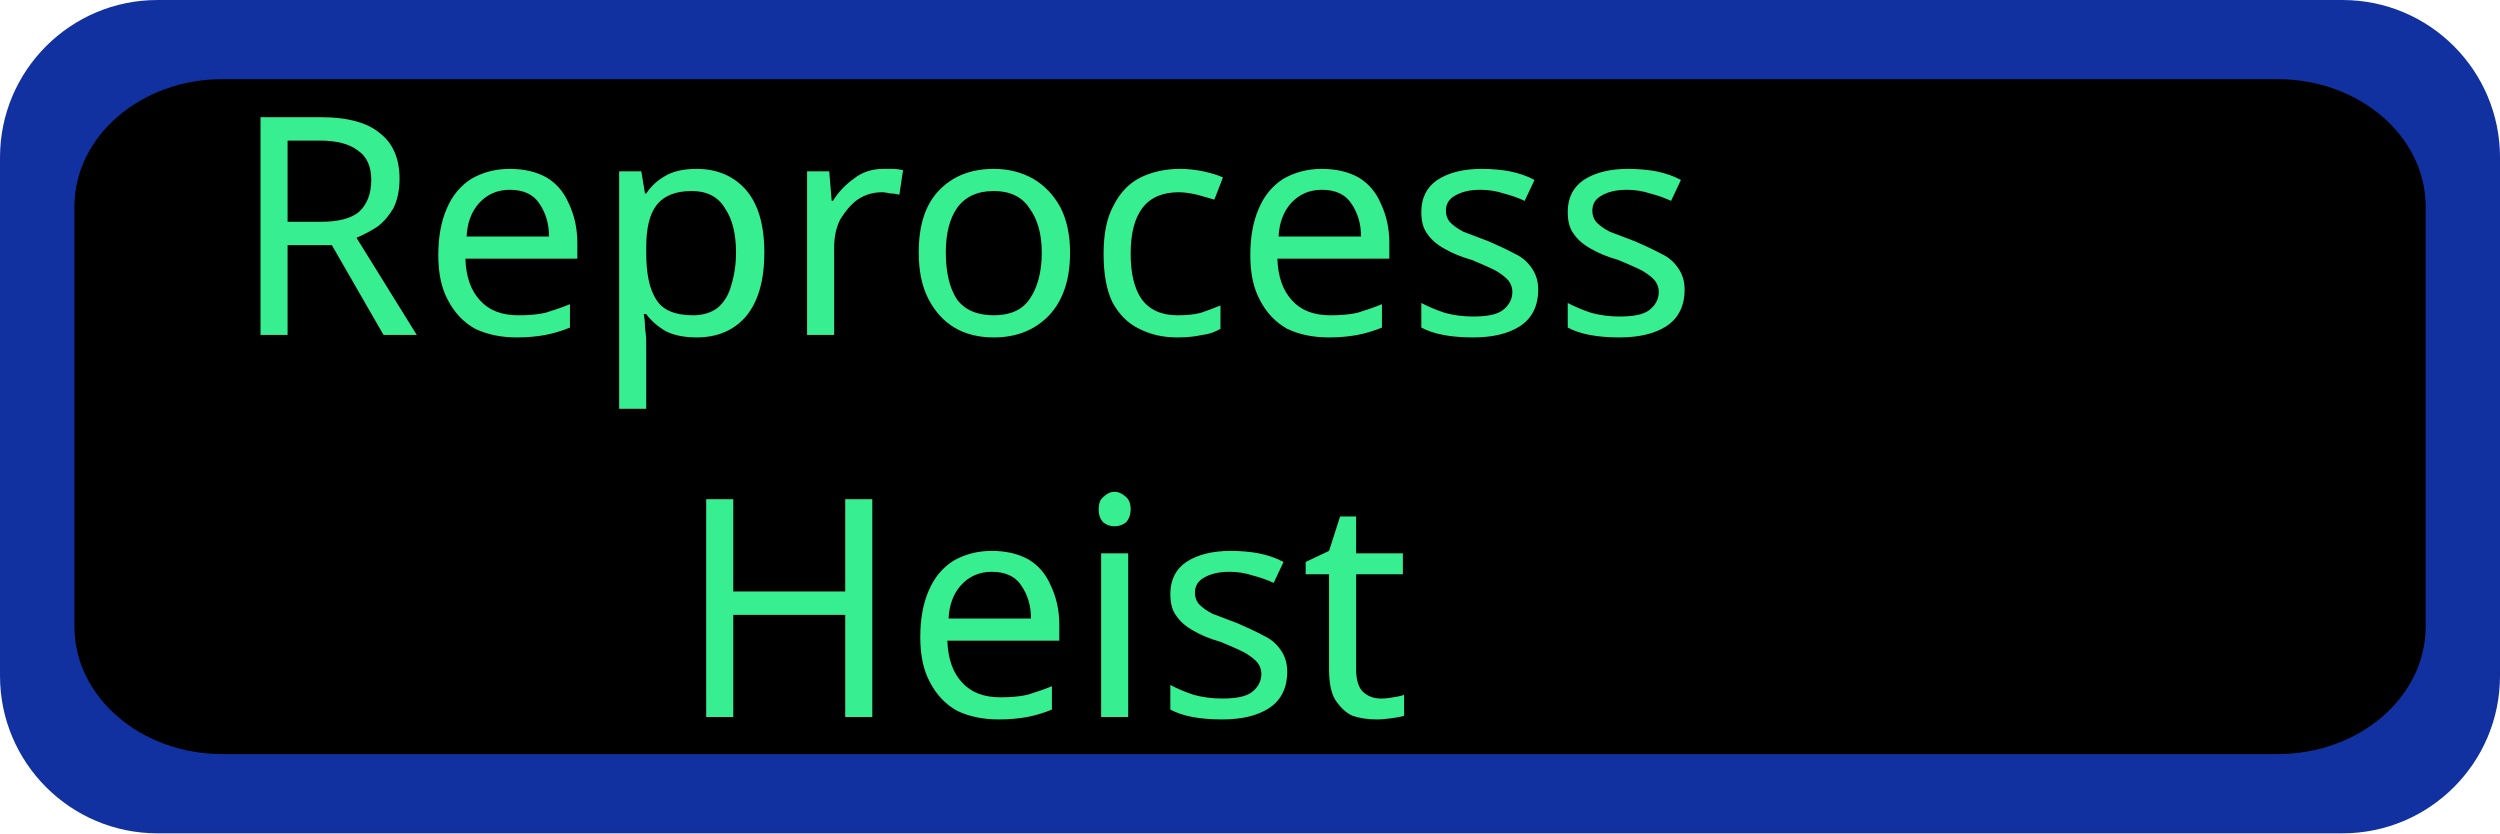
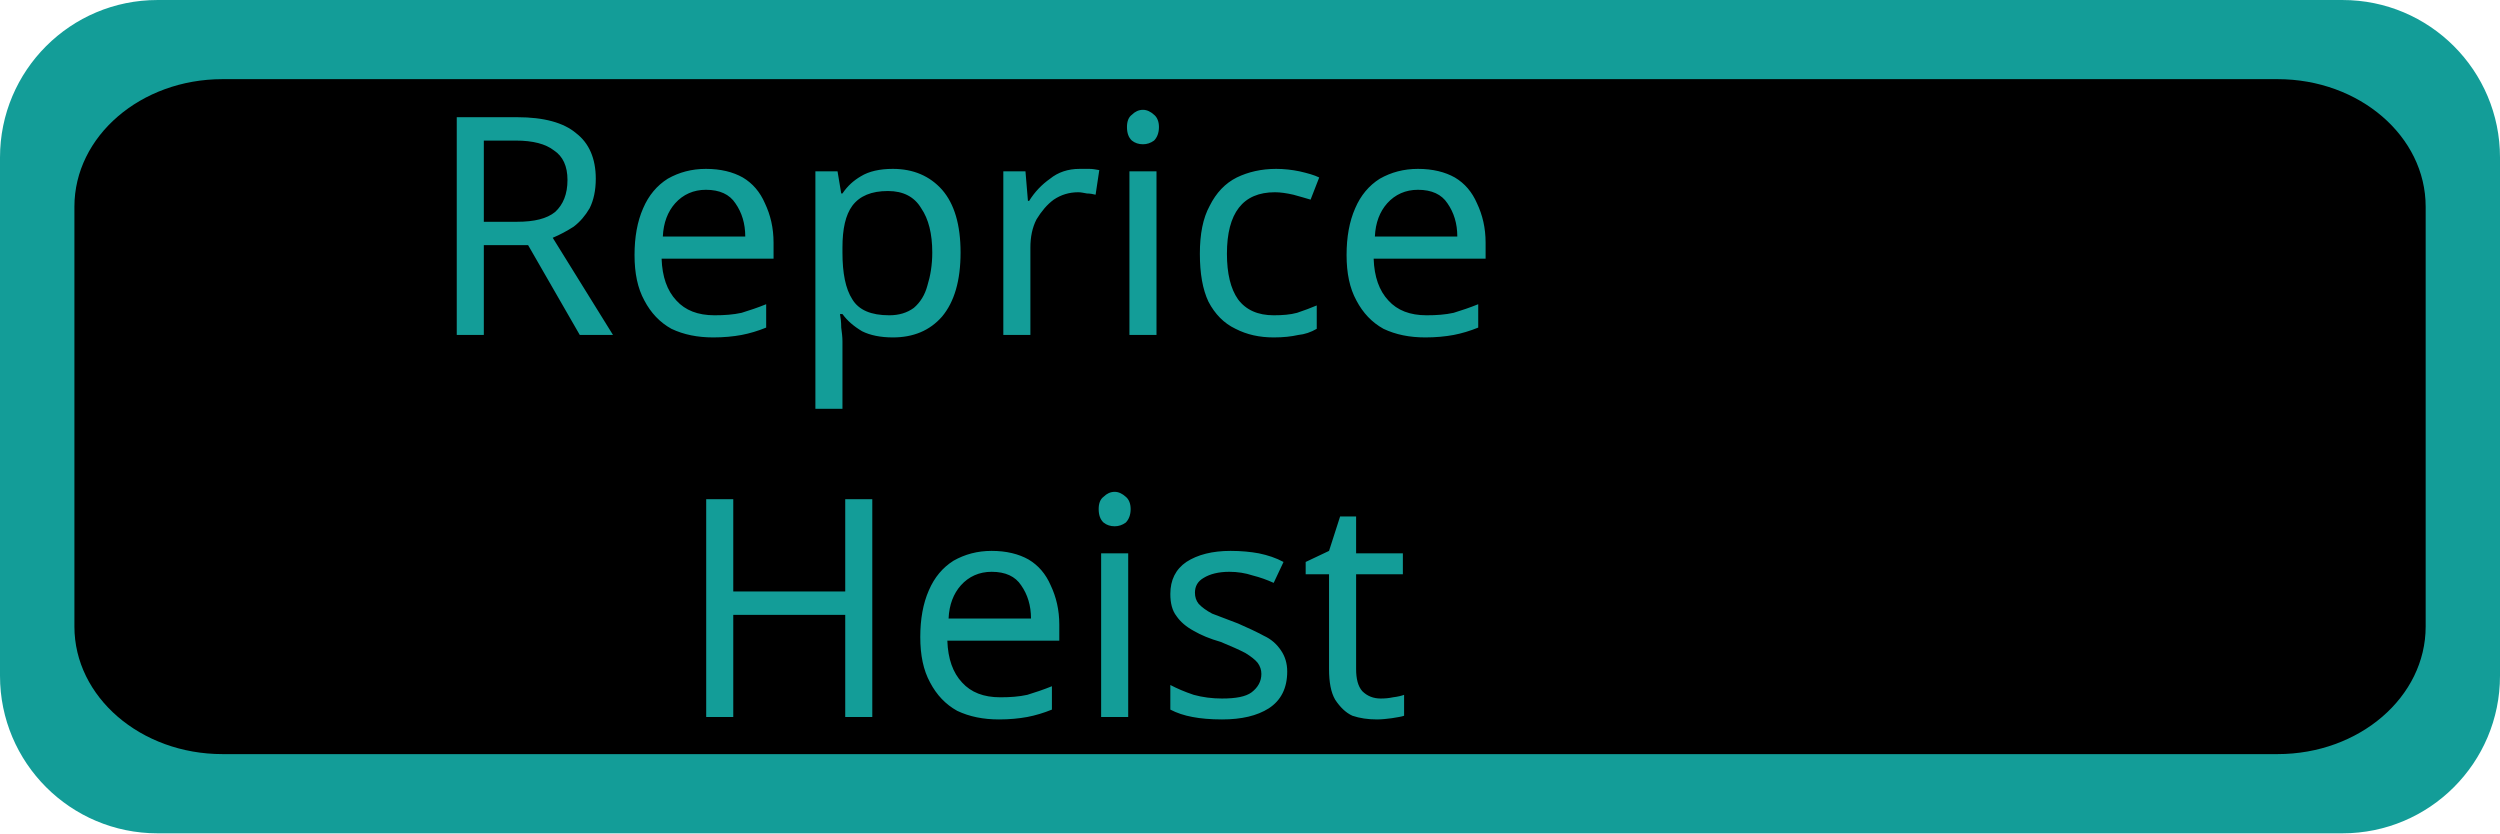
<svg xmlns="http://www.w3.org/2000/svg" width="120" height="40" viewBox="0 0 31.75 10.583" version="1.1" id="svg41519">
  <defs id="defs41516" />
  <g id="layer1">
-     <rect style="fill:#1131a1;stroke-width:0.265;fill-opacity:1" id="rect41545" width="31.75" height="10.583" x="0" y="0" rx="2" ry="2" />
+     <rect style="fill:#139d98;fill-opacity:1;stroke-width:0.265" id="rect41545" width="31.75" height="10.583" x="0" y="0" rx="2" ry="2" />
    <rect style="fill:#000000;fill-opacity:1;stroke-width:0.231" id="rect44882" width="29.861" height="8.572" x="0.945" y="1.005" rx="1.881" ry="1.62" />
-     <text xml:space="preserve" style="font-style:normal;font-weight:normal;font-size:3.881px;line-height:1.25;font-family:sans-serif;text-align:center;letter-spacing:0px;word-spacing:0px;text-anchor:middle;fill:#37ee90;fill-opacity:1;stroke:none;stroke-width:0.265" x="15.779" y="4.253" id="text42367">
-       <tspan id="tspan42365" style="font-size:3.881px;text-align:center;text-anchor:middle;fill:#37ee90;fill-opacity:1;stroke-width:0.265" x="15.779" y="4.253">Reprocess</tspan>
-       <tspan style="font-size:3.881px;text-align:center;text-anchor:middle;fill:#37ee90;fill-opacity:1;stroke-width:0.265" x="15.779" y="9.104" id="tspan45514">Heist</tspan>
+     <text xml:space="preserve" style="font-style:normal;font-weight:normal;font-size:3.881px;line-height:1.25;font-family:sans-serif;text-align:center;letter-spacing:0px;word-spacing:0px;text-anchor:middle;fill:#139d98;fill-opacity:1;stroke:none;stroke-width:0.265" x="15.779" y="4.253" id="text42367">
+       <tspan id="tspan42365" style="font-size:3.881px;text-align:center;text-anchor:middle;fill:#139d98;fill-opacity:1;stroke-width:0.265" x="15.779" y="4.253">Reprice</tspan>
+       <tspan style="font-size:3.881px;text-align:center;text-anchor:middle;fill:#139d98;fill-opacity:1;stroke-width:0.265" x="15.779" y="9.104" id="tspan45514">Heist</tspan>
    </text>
  </g>
</svg>
